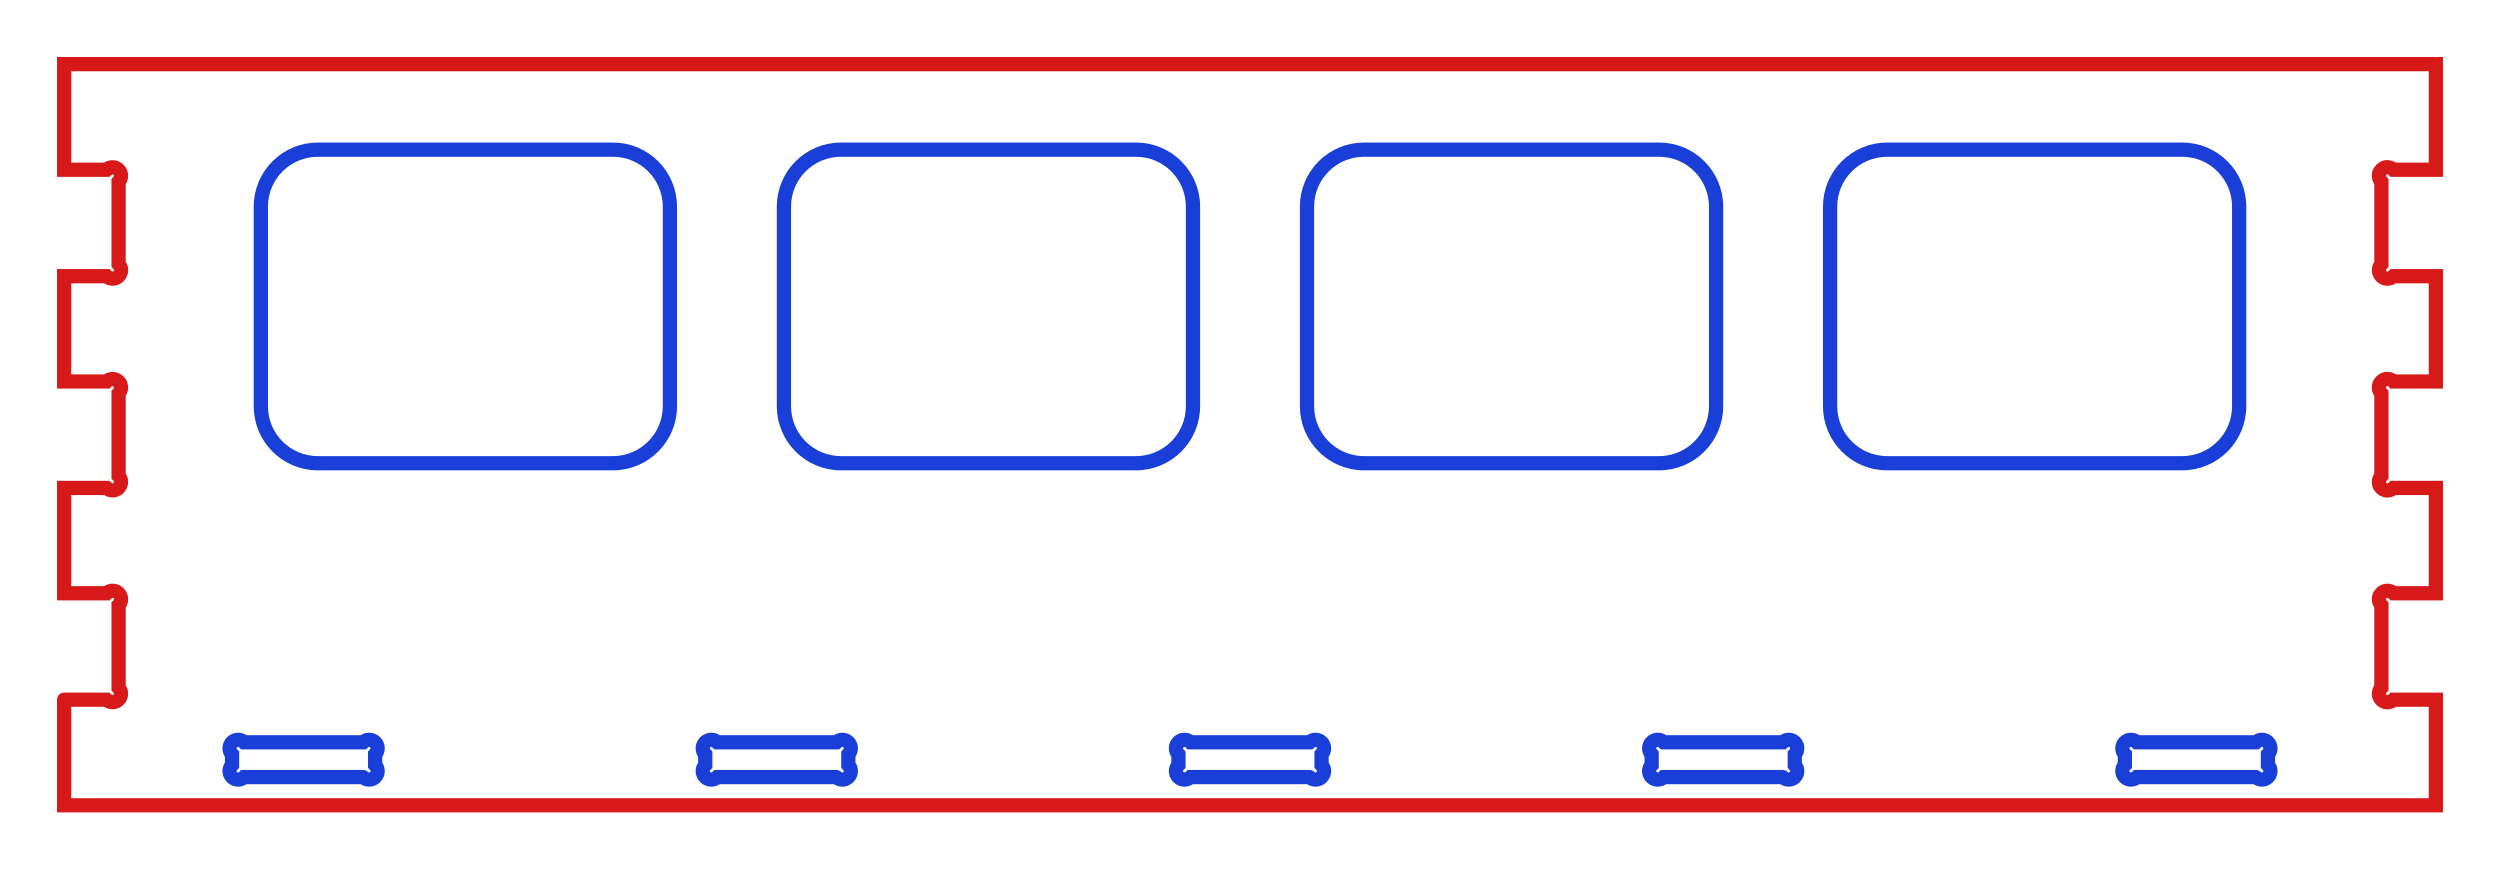
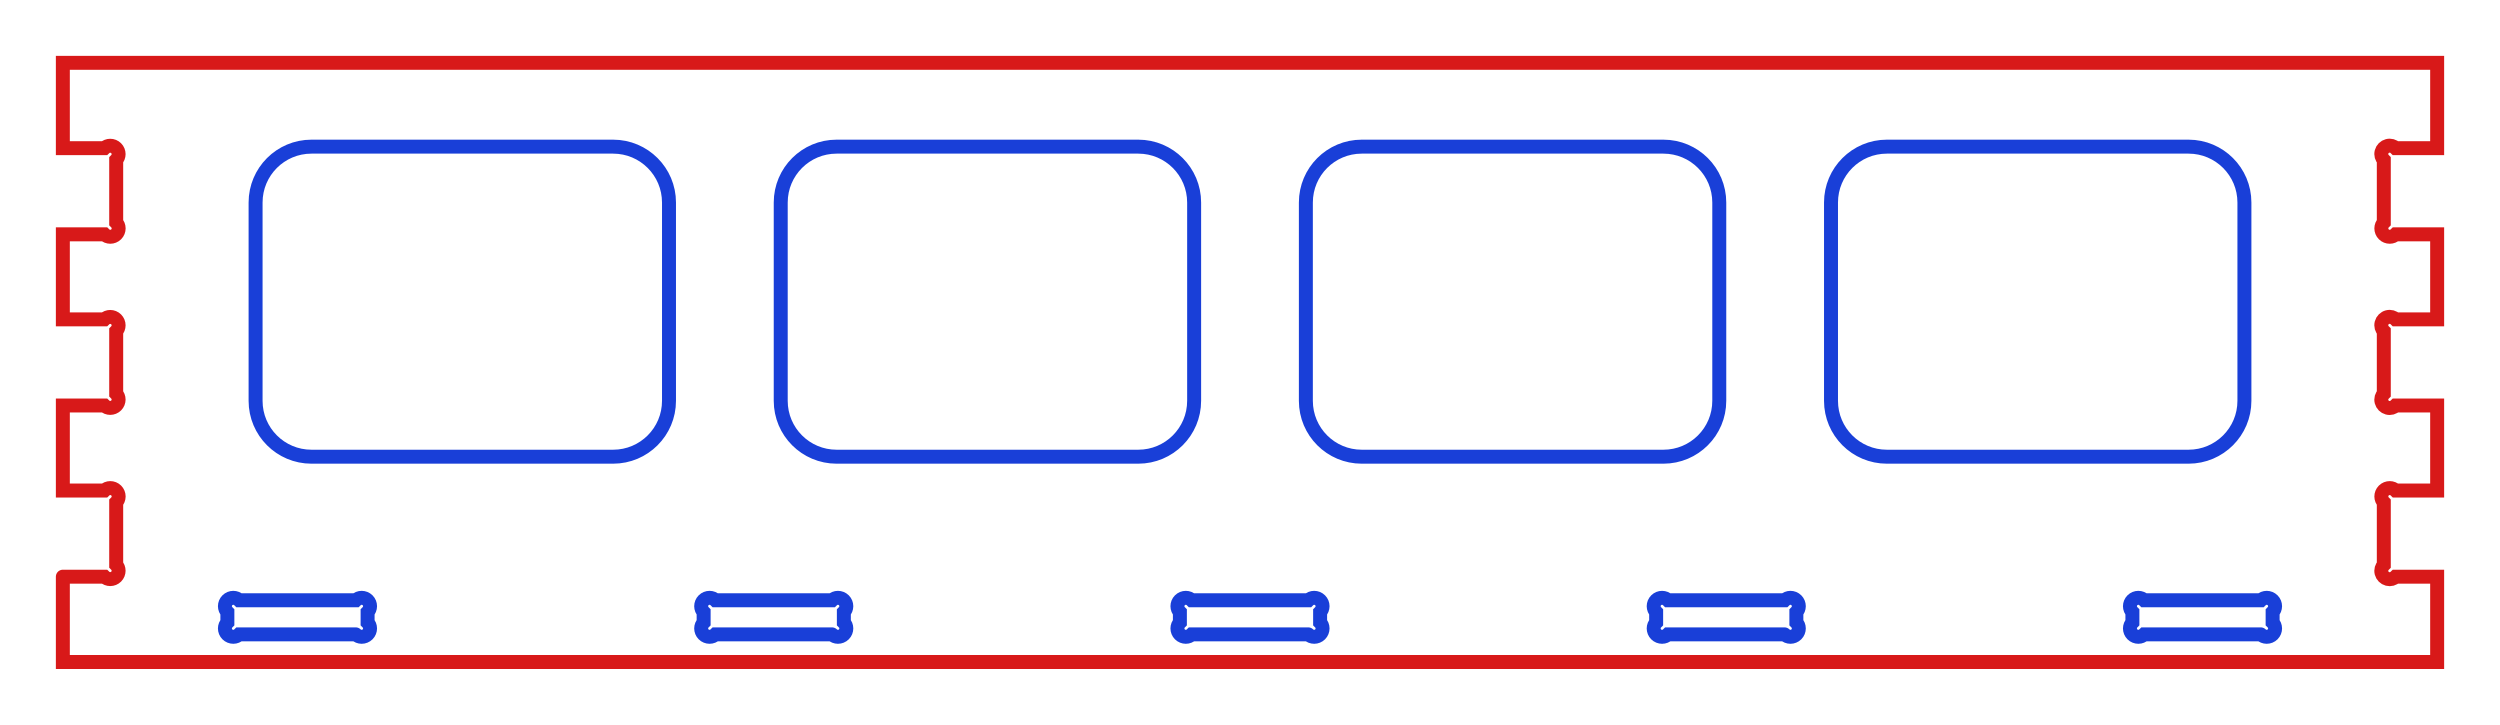
- <svg xmlns="http://www.w3.org/2000/svg" width="877.0mm" height="305.0mm" viewBox="-22.5 -282.5 877.0 305.0" version="1.1">
+ <svg xmlns="http://www.w3.org/2000/svg" width="895.0mm" height="259.5mm" viewBox="-22.5 -237.0 895.0 259.5" version="1.1">
  <g transform="scale(1,-1)" stroke-linecap="round">
    <g fill="none" stroke="rgb(216,25,25)" stroke-width="5.0" id="AUSSENKONTUR">
-       <path d="M 0.0,37.043 L 0.0,0.0 L 832.0,0.0 L 832.0,37.043 L 817.143,37.043 A 3,3 -45 1,0 812.9,41.285 L 812.9,70.143 A 3.0,3.0 -135 1,0 817.143,74.386 L 832.0,74.386 L 832.0,111.329 L 817.143,111.329 A 3,3 -45 1,0 812.9,115.571 L 812.9,144.429 A 3,3 -135 1,0 817.143,148.671 L 832.0,148.671 L 832.0,185.614 L 817.143,185.614 A 3.0,3.0 -45 1,0 812.9,189.857 L 812.9,218.715 A 3,3 -135 1,0 817.143,222.957 L 832.0,222.957 L 832.0,260.0 L 0.0,260.0 L 0.0,222.957 L 14.857,222.957 A 3,3 135 0,0 19.1,218.715 L 19.1,189.857 A 3.0,3.0 45 0,0 14.857,185.614 L 0.0,185.614 L 0.0,148.671 L 14.857,148.671 A 3,3 135 0,0 19.1,144.429 L 19.1,115.571 A 3,3 45 0,0 14.857,111.329 L 0.0,111.329 L 0.0,74.386 L 14.857,74.386 A 3.0,3.0 135.0 0,0 19.1,70.143 L 19.1,41.285 A 3,3 45 0,0 14.857,37.043 L 0.0,37.043" />
+       <path d="M 0.0,30.543 L 0.0,0.0 L 850.0,0.0 L 850.0,30.543 L 835.143,30.543 A 3,3 -45 1,0 830.9,34.785 L 830.9,57.143 A 3.0,3.0 -135 1,0 835.143,61.386 L 850.0,61.386 L 850.0,91.829 L 835.143,91.829 A 3,3 -45 1,0 830.9,96.071 L 830.9,118.429 A 3,3 -135 1,0 835.143,122.671 L 850.0,122.671 L 850.0,153.114 L 835.143,153.114 A 3.0,3.0 -45 1,0 830.9,157.357 L 830.9,179.715 A 3,3 -135 1,0 835.143,183.957 L 850.0,183.957 L 850.0,214.5 L 0.0,214.5 L 0.0,183.957 L 14.857,183.957 A 3,3 135 0,0 19.1,179.715 L 19.1,157.357 A 3.0,3.0 45 0,0 14.857,153.114 L 0.0,153.114 L 0.0,122.671 L 14.857,122.671 A 3,3 135.0 0,0 19.1,118.429 L 19.1,96.071 A 3,3 45 0,0 14.857,91.829 L 0.0,91.829 L 0.0,61.386 L 14.857,61.386 A 3.0,3.0 135 0,0 19.1,57.143 L 19.1,34.785 A 3,3 45 0,0 14.857,30.543 L 0.0,30.543" />
    </g>
    <g fill="none" stroke="rgb(25,63,216)" stroke-width="5.0" id="INNENKONTUR">
      <path d="M 104.857,9.9 L 63.143,9.9 A 3,3 -45 1,0 58.9,14.143 L 58.9,17.857 A 3,3 -135 1,0 63.143,22.1 L 104.857,22.1 A 3,3 135 0,0 109.1,17.857 L 109.1,14.143 A 3,3 45 0,0 104.857,9.9" />
-       <path d="M 270.857,9.9 L 229.143,9.9 A 3,3 -45 1,0 224.9,14.143 L 224.9,17.857 A 3,3 -135 1,0 229.143,22.1 L 270.857,22.1 A 3,3 135 0,0 275.1,17.857 L 275.1,14.143 A 3,3 45 0,0 270.857,9.9" />
-       <path d="M 436.857,9.9 L 395.143,9.9 A 3,3 -45 1,0 390.9,14.143 L 390.9,17.857 A 3,3 -135 1,0 395.143,22.1 L 436.857,22.1 A 3,3 135 0,0 441.1,17.857 L 441.1,14.143 A 3,3 45 0,0 436.857,9.9" />
-       <path d="M 602.857,9.9 L 561.143,9.9 A 3,3 -45 1,0 556.9,14.143 L 556.9,17.857 A 3,3 -135 1,0 561.143,22.1 L 602.857,22.1 A 3,3 135 0,0 607.1,17.857 L 607.1,14.143 A 3,3 45 0,0 602.857,9.9" />
-       <path d="M 768.857,9.9 L 727.143,9.9 A 3,3 -45 1,0 722.9,14.143 L 722.9,17.857 A 3,3 -135 1,0 727.143,22.1 L 768.857,22.1 A 3,3 135 0,0 773.1,17.857 L 773.1,14.143 A 3,3 45 0,0 768.857,9.9" />
-       <path d="M 89.0,120.0 A 20.0,20.0 180.0 0,0 69.0,140.0 L 69.0,210.0 A 20.0,20.0 180.0 0,0 89.0,230.0 L 192.5,230.0 A 20.0,20.0 180.0 0,0 212.5,210.0 L 212.5,140.0 A 20.0,20.0 180.0 0,0 192.5,120.0 L 89.0,120.0" />
-       <path d="M 272.5,120.0 A 20.0,20.0 180.0 0,0 252.5,140.0 L 252.5,210.0 A 20.0,20.0 180.0 0,0 272.5,230.0 L 376.0,230.0 A 20.0,20.0 180.0 0,0 396.0,210.0 L 396.0,140.0 A 20.0,20.0 180.0 0,0 376.0,120.0 L 272.5,120.0" />
-       <path d="M 456.0,120.0 A 20.0,20.0 180.0 0,0 436.0,140.0 L 436.0,210.0 A 20.0,20.0 180.0 0,0 456.0,230.0 L 559.5,230.0 A 20.0,20.0 180.0 0,0 579.5,210.0 L 579.5,140.0 A 20.0,20.0 180.0 0,0 559.5,120.0 L 456.0,120.0" />
-       <path d="M 639.5,120.0 A 20.0,20.0 180.0 0,0 619.5,140.0 L 619.5,210.0 A 20.0,20.0 180.0 0,0 639.5,230.0 L 743.0,230.0 A 20.0,20.0 180.0 0,0 763.0,210.0 L 763.0,140.0 A 20.0,20.0 180.0 0,0 743.0,120.0 L 639.5,120.0" />
+       <path d="M 275.357,9.9 L 233.643,9.9 A 3,3 -45 1,0 229.4,14.143 L 229.4,17.857 A 3,3 -135 1,0 233.643,22.1 L 275.357,22.1 A 3,3 135 0,0 279.6,17.857 L 279.6,14.143 A 3,3 45 0,0 275.357,9.9" />
+       <path d="M 445.857,9.9 L 404.143,9.9 A 3,3 -45 1,0 399.9,14.143 L 399.9,17.857 A 3,3 -135 1,0 404.143,22.1 L 445.857,22.1 A 3,3 135 0,0 450.1,17.857 L 450.1,14.143 A 3,3 45 0,0 445.857,9.9" />
+       <path d="M 616.357,9.9 L 574.643,9.9 A 3,3 -45 1,0 570.4,14.143 L 570.4,17.857 A 3,3 -135 1,0 574.643,22.1 L 616.357,22.1 A 3,3 135 0,0 620.6,17.857 L 620.6,14.143 A 3,3 45 0,0 616.357,9.9" />
+       <path d="M 786.857,9.9 L 745.143,9.9 A 3,3 -45 1,0 740.9,14.143 L 740.9,17.857 A 3,3 -135 1,0 745.143,22.1 L 786.857,22.1 A 3,3 135 0,0 791.1,17.857 L 791.1,14.143 A 3,3 45 0,0 786.857,9.9" />
+       <path d="M 89.0,73.5 A 20.0,20.0 180.0 0,0 69.0,93.5 L 69.0,164.5 A 20.0,20.0 180.0 0,0 89.0,184.5 L 197.0,184.5 A 20.0,20.0 180.0 0,0 217.0,164.5 L 217.0,93.5 A 20.0,20.0 180.0 0,0 197.0,73.5 L 89.0,73.5" />
+       <path d="M 277.0,73.5 A 20.0,20.0 180.0 0,0 257.0,93.5 L 257.0,164.5 A 20.0,20.0 180.0 0,0 277.0,184.5 L 385.0,184.5 A 20.0,20.0 180.0 0,0 405.0,164.5 L 405.0,93.5 A 20.0,20.0 180.0 0,0 385.0,73.5 L 277.0,73.5" />
+       <path d="M 465.0,73.5 A 20.0,20.0 180.0 0,0 445.0,93.5 L 445.0,164.5 A 20.0,20.0 180.0 0,0 465.0,184.5 L 573.0,184.5 A 20.0,20.0 180.0 0,0 593.0,164.5 L 593.0,93.5 A 20.0,20.0 180.0 0,0 573.0,73.5 L 465.0,73.5" />
+       <path d="M 653.0,73.5 A 20.0,20.0 180.0 0,0 633.0,93.5 L 633.0,164.5 A 20.0,20.0 180.0 0,0 653.0,184.5 L 761.0,184.5 A 20.0,20.0 180.0 0,0 781.0,164.5 L 781.0,93.5 A 20.0,20.0 180.0 0,0 761.0,73.5 L 653.0,73.5" />
    </g>
  </g>
</svg>
